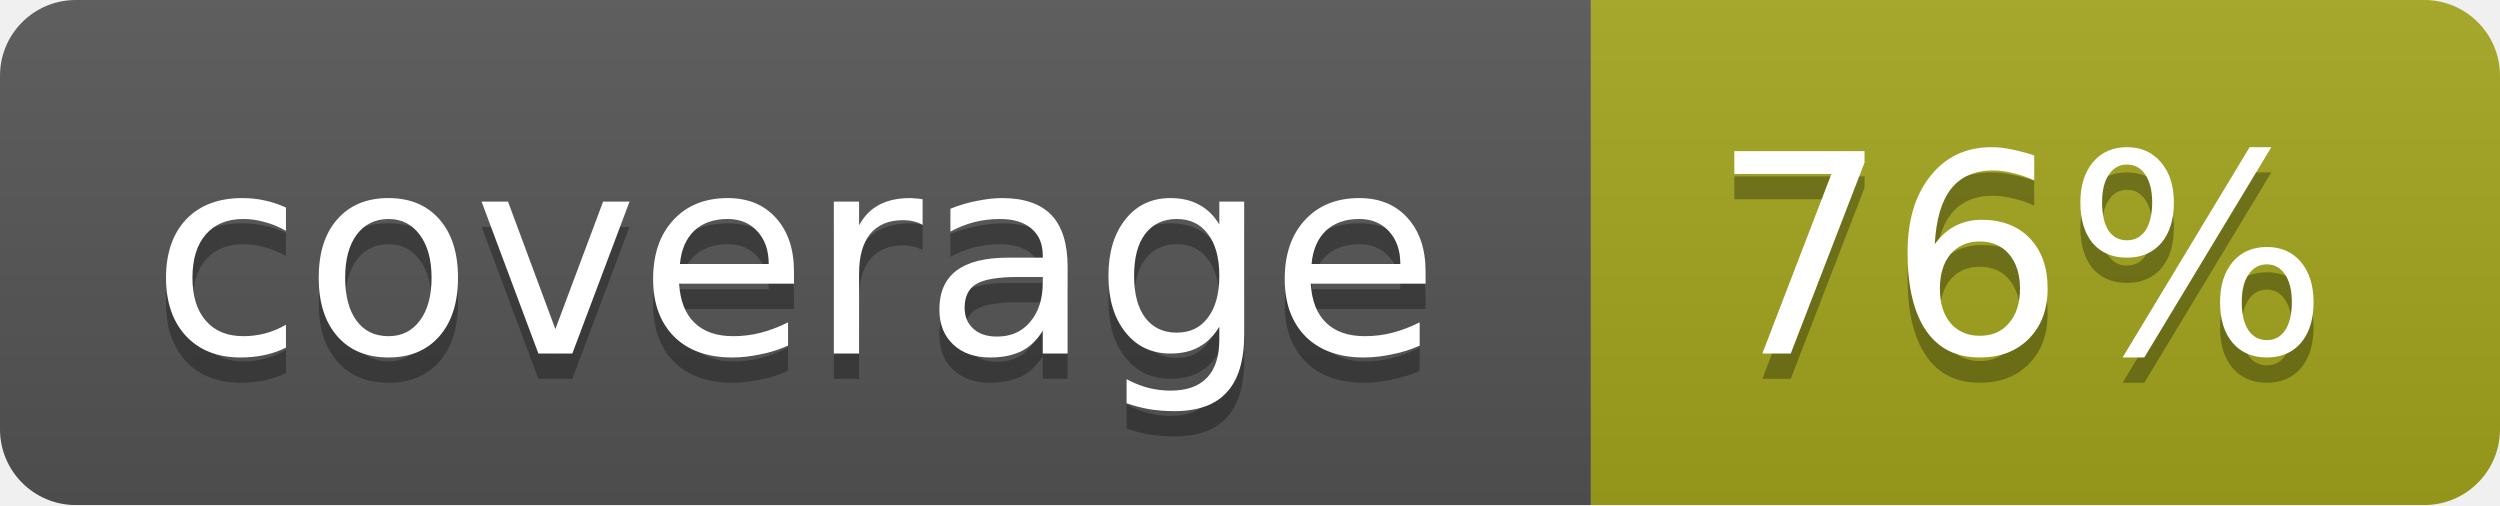
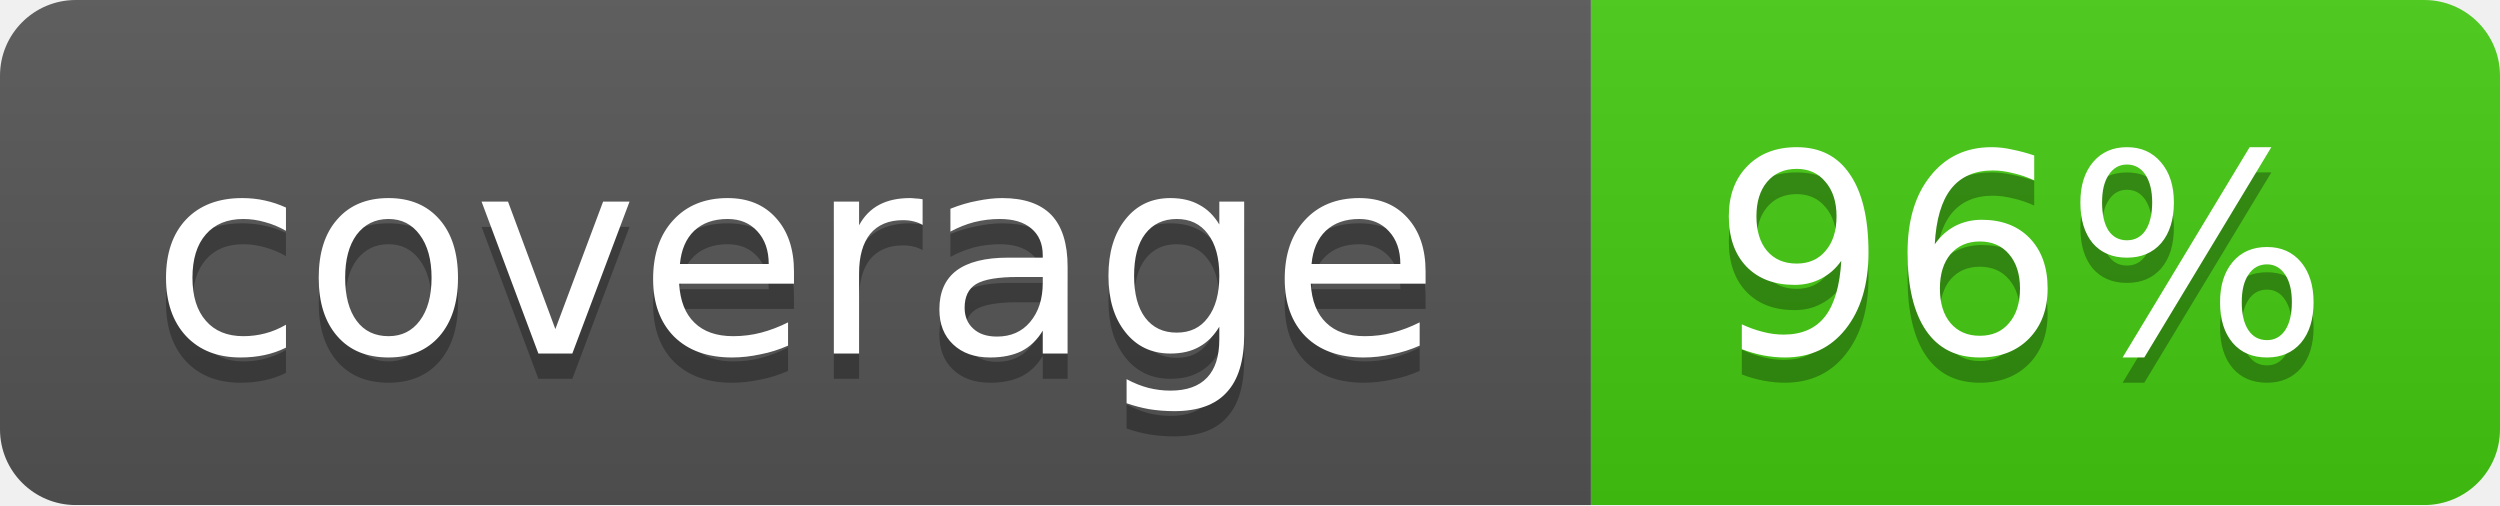
<svg xmlns="http://www.w3.org/2000/svg" width="99" height="20">
  <linearGradient id="b" x2="0" y2="100%">
    <stop offset="0" stop-color="#bbb" stop-opacity=".1" />
    <stop offset="1" stop-opacity=".1" />
  </linearGradient>
  <mask id="a">
    <rect width="99" height="20" rx="3" fill="#fff" />
  </mask>
  <g mask="url(#a)">
    <path fill="#555" d="M0 0h63v20H0z" />
-     <path fill="#a4a61d" d="M63 0h36v20H63z" />
+     <path fill="#4c1" d="M63 0h36v20H63z" />
    <path fill="url(#b)" d="M0 0h99v20H0z" />
  </g>
  <g fill="#fff" text-anchor="middle" font-family="DejaVu Sans,Verdana,Geneva,sans-serif" font-size="11">
    <text x="31.5" y="15" fill="#010101" fill-opacity=".3">coverage</text>
    <text x="31.5" y="14">coverage</text>
-     <text x="80" y="15" fill="#010101" fill-opacity=".3">76%</text>
-     <text x="80" y="14">76%</text>
+     <text x="80" y="15" fill="#010101" fill-opacity=".3">96%</text>
+     <text x="80" y="14">96%</text>
  </g>
</svg>
